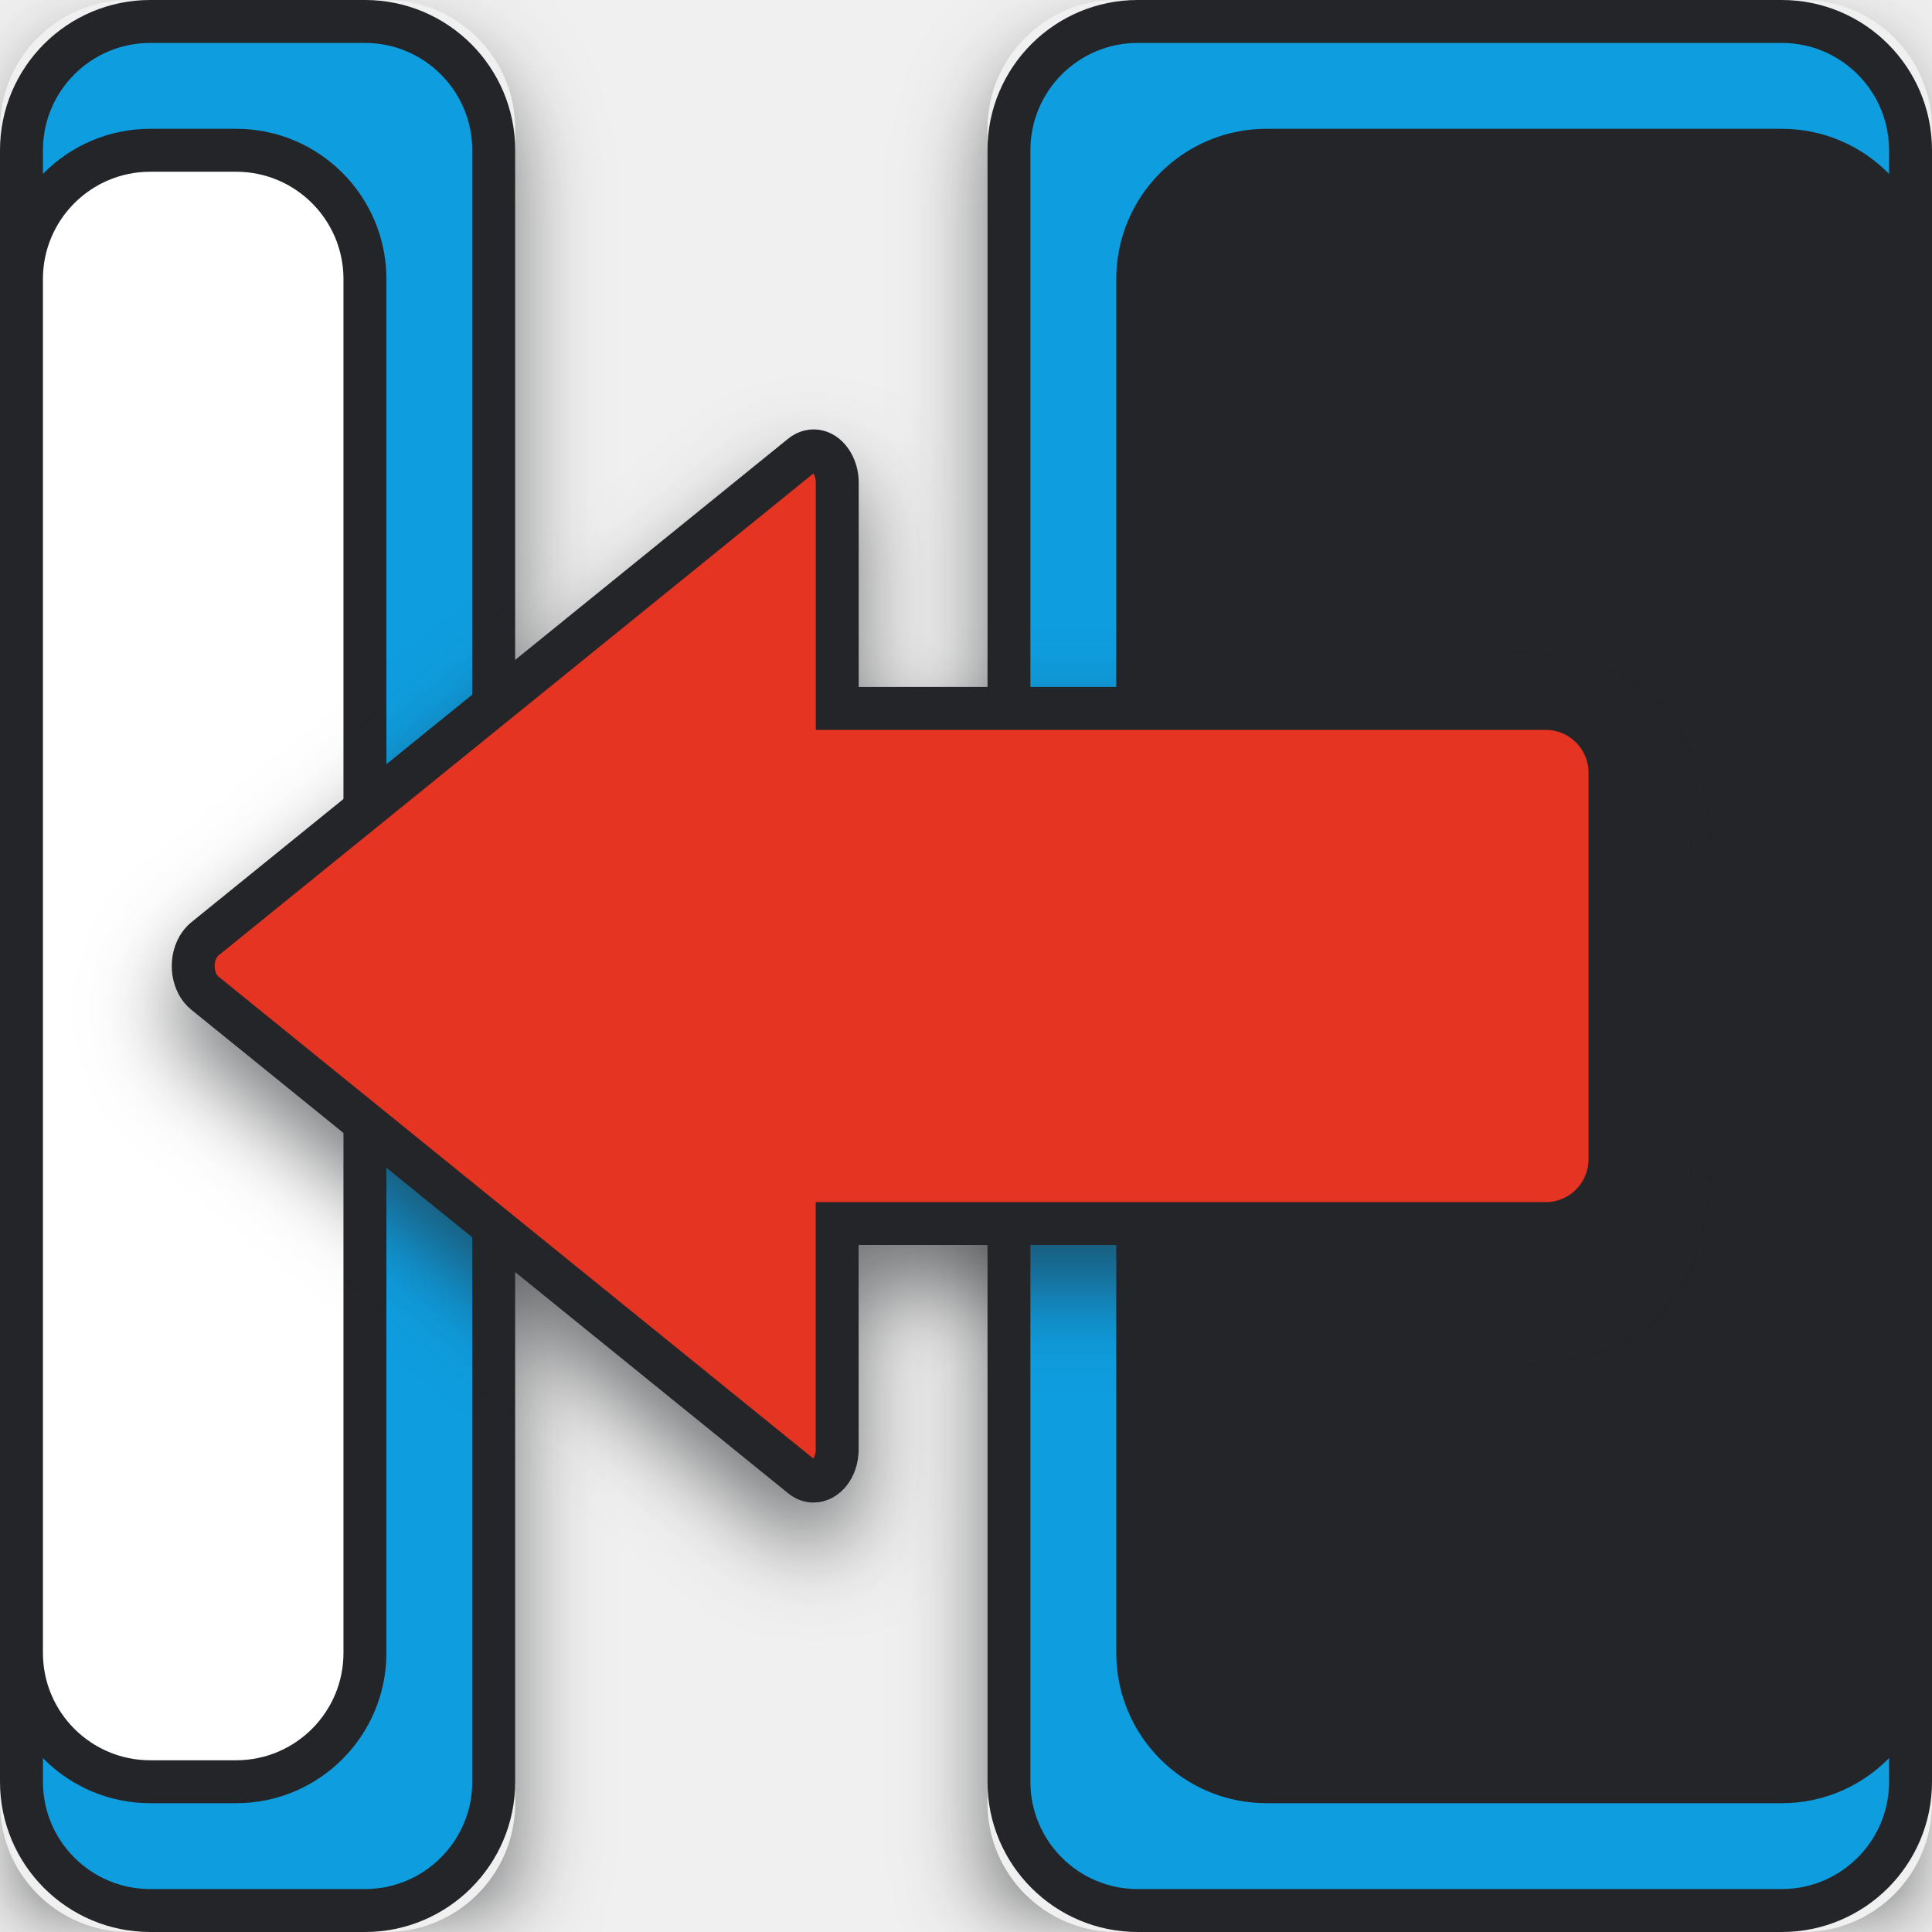
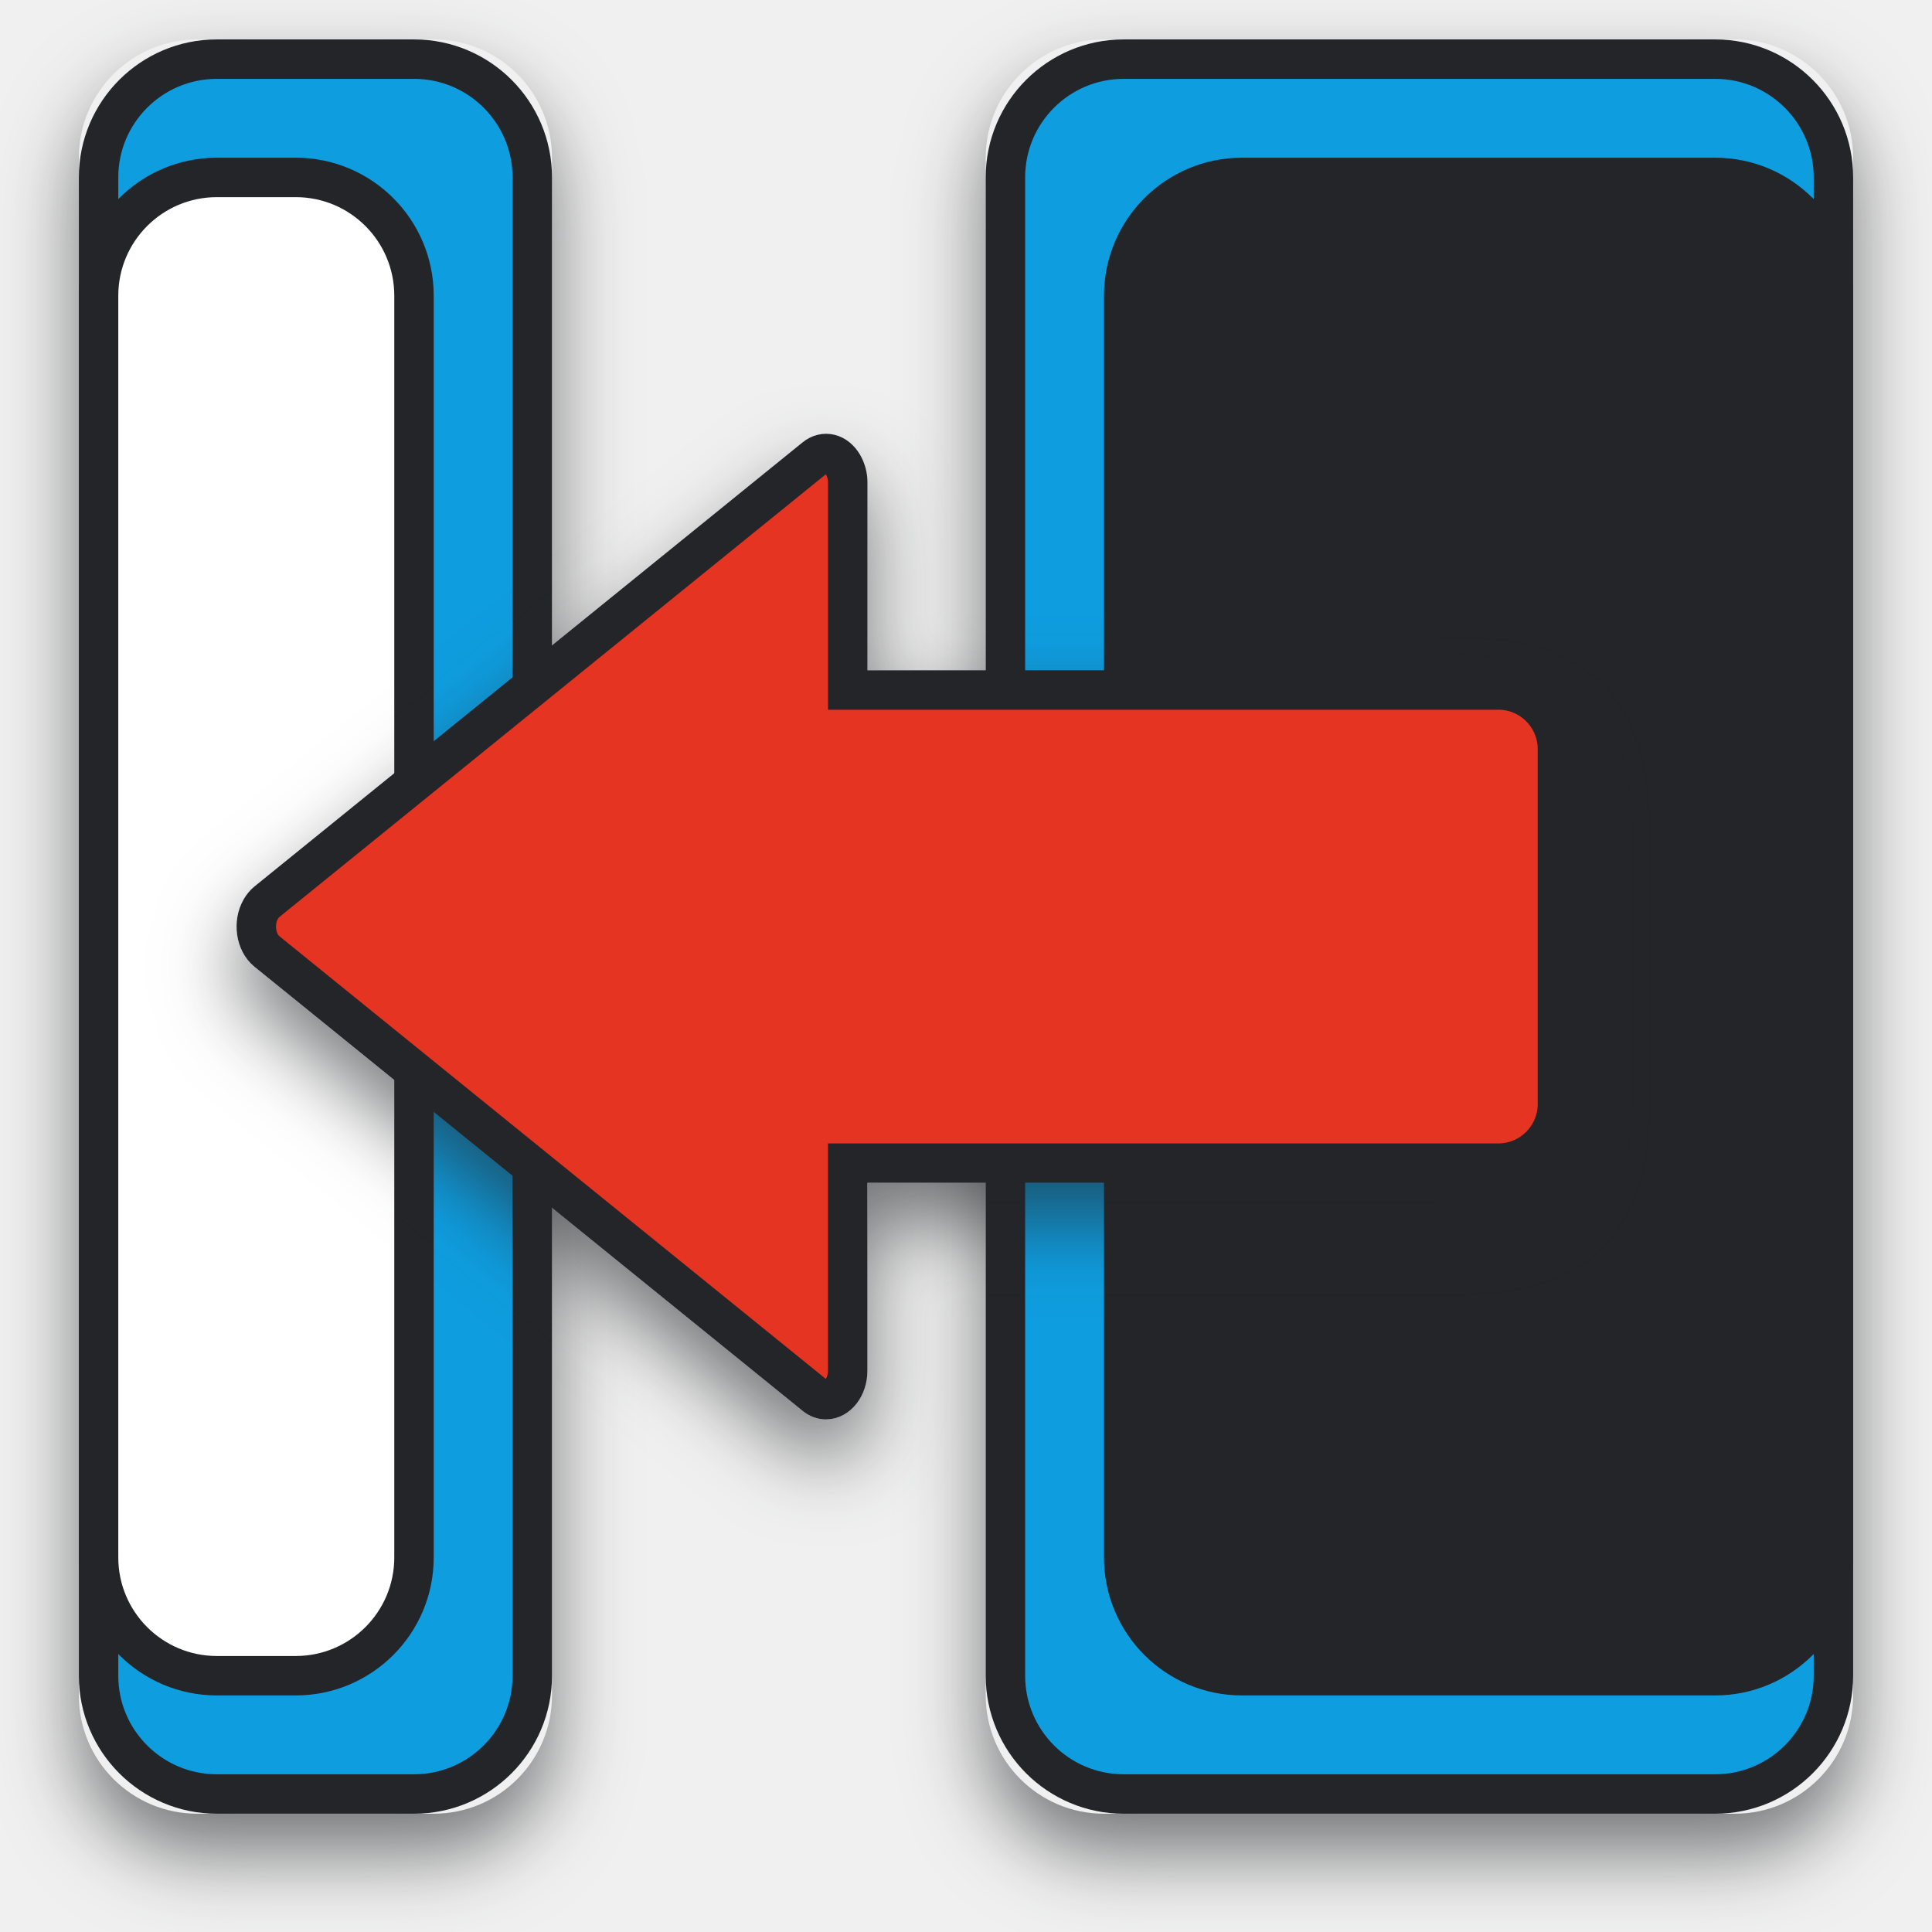
- <svg xmlns="http://www.w3.org/2000/svg" xmlns:xlink="http://www.w3.org/1999/xlink" width="45" height="45">
+ <svg xmlns="http://www.w3.org/2000/svg" xmlns:xlink="http://www.w3.org/1999/xlink" width="49" height="49">
  <defs>
    <rect id="A" width="12" height="45" rx="3" y="0" />
    <filter x="-29.2%" y="-5.6%" width="158.3%" height="115.6%" id="B">
      <feOffset dy="1" in="SourceAlpha" />
      <feGaussianBlur stdDeviation="1" />
      <feComposite in2="SourceAlpha" operator="out" />
      <feColorMatrix values="0 0 0 0 0.137 0 0 0 0 0.145 0 0 0 0 0.157 0 0 0 0.6 0" />
    </filter>
    <rect id="C" width="22" height="45" rx="3" y="0" />
    <filter x="-15.9%" y="-5.6%" width="131.8%" height="115.6%" id="D">
      <feOffset dy="1" in="SourceAlpha" />
      <feGaussianBlur stdDeviation="1" />
      <feComposite in2="SourceAlpha" operator="out" />
      <feColorMatrix values="0 0 0 0 0.137 0 0 0 0 0.145 0 0 0 0 0.157 0 0 0 0.6 0" />
    </filter>
    <path d="M22 29H6a2 2 0 0 1-2-2v-9a2 2 0 0 1 2-2h16v-4.762c0-.25.064-.495.185-.7.33-.563.982-.706 1.46-.32l13.9 11.262c.106.086.198.194.27.32.33.563.208 1.334-.27 1.72l-13.9 11.262c-.175.142-.383.218-.595.218-.58 0-1.05-.554-1.05-1.238V29z" id="E" />
    <filter x="-10.3%" y="-10.0%" width="120.4%" height="128.0%" id="F">
      <feOffset dy="1" in="SourceAlpha" />
      <feGaussianBlur stdDeviation="1" />
      <feComposite in2="SourceAlpha" operator="out" />
      <feColorMatrix values="0 0 0 0 0.137 0 0 0 0 0.145 0 0 0 0 0.157 0 0 0 0.6 0" />
    </filter>
  </defs>
-   <g fill="none">
+   <g transform="translate(2 1)" fill="none">
    <use filter="url(#B)" xlink:href="#A" fill="#000" />
    <g stroke="#232528">
      <rect x=".5" y=".5" width="11" height="44" rx="3" fill="#0E9DDF" fill-rule="evenodd" />
      <rect x=".5" y="3.5" width="8" height="38" rx="3" fill="#fff" />
    </g>
    <g transform="translate(23)">
      <use filter="url(#D)" xlink:href="#C" fill="#000" />
      <g stroke="#232528">
        <rect x=".5" y=".5" width="21" height="44" rx="3" fill="#0E9DDF" fill-rule="evenodd" />
        <rect x="3.5" y="3.5" width="18" height="38" rx="3" fill="#232528" />
      </g>
    </g>
    <g transform="matrix(-1 0 0 1 42 0)">
      <use filter="url(#F)" xlink:href="#E" fill="#000" />
      <path d="M6 28.5h16.5v5.262c0 .424.266.738.55.738.096 0 .193-.035.28-.106l13.9-11.262c.282-.228.36-.726.153-1.08-.043-.073-.095-.135-.153-.182l-13.9-11.262c-.233-.19-.536-.123-.714.182a.9.9 0 0 0-.117.449V16.5H6A1.5 1.5 0 0 0 4.5 18v9A1.5 1.5 0 0 0 6 28.5z" stroke="#232528" fill="#E53422" fill-rule="evenodd" />
    </g>
  </g>
</svg>
